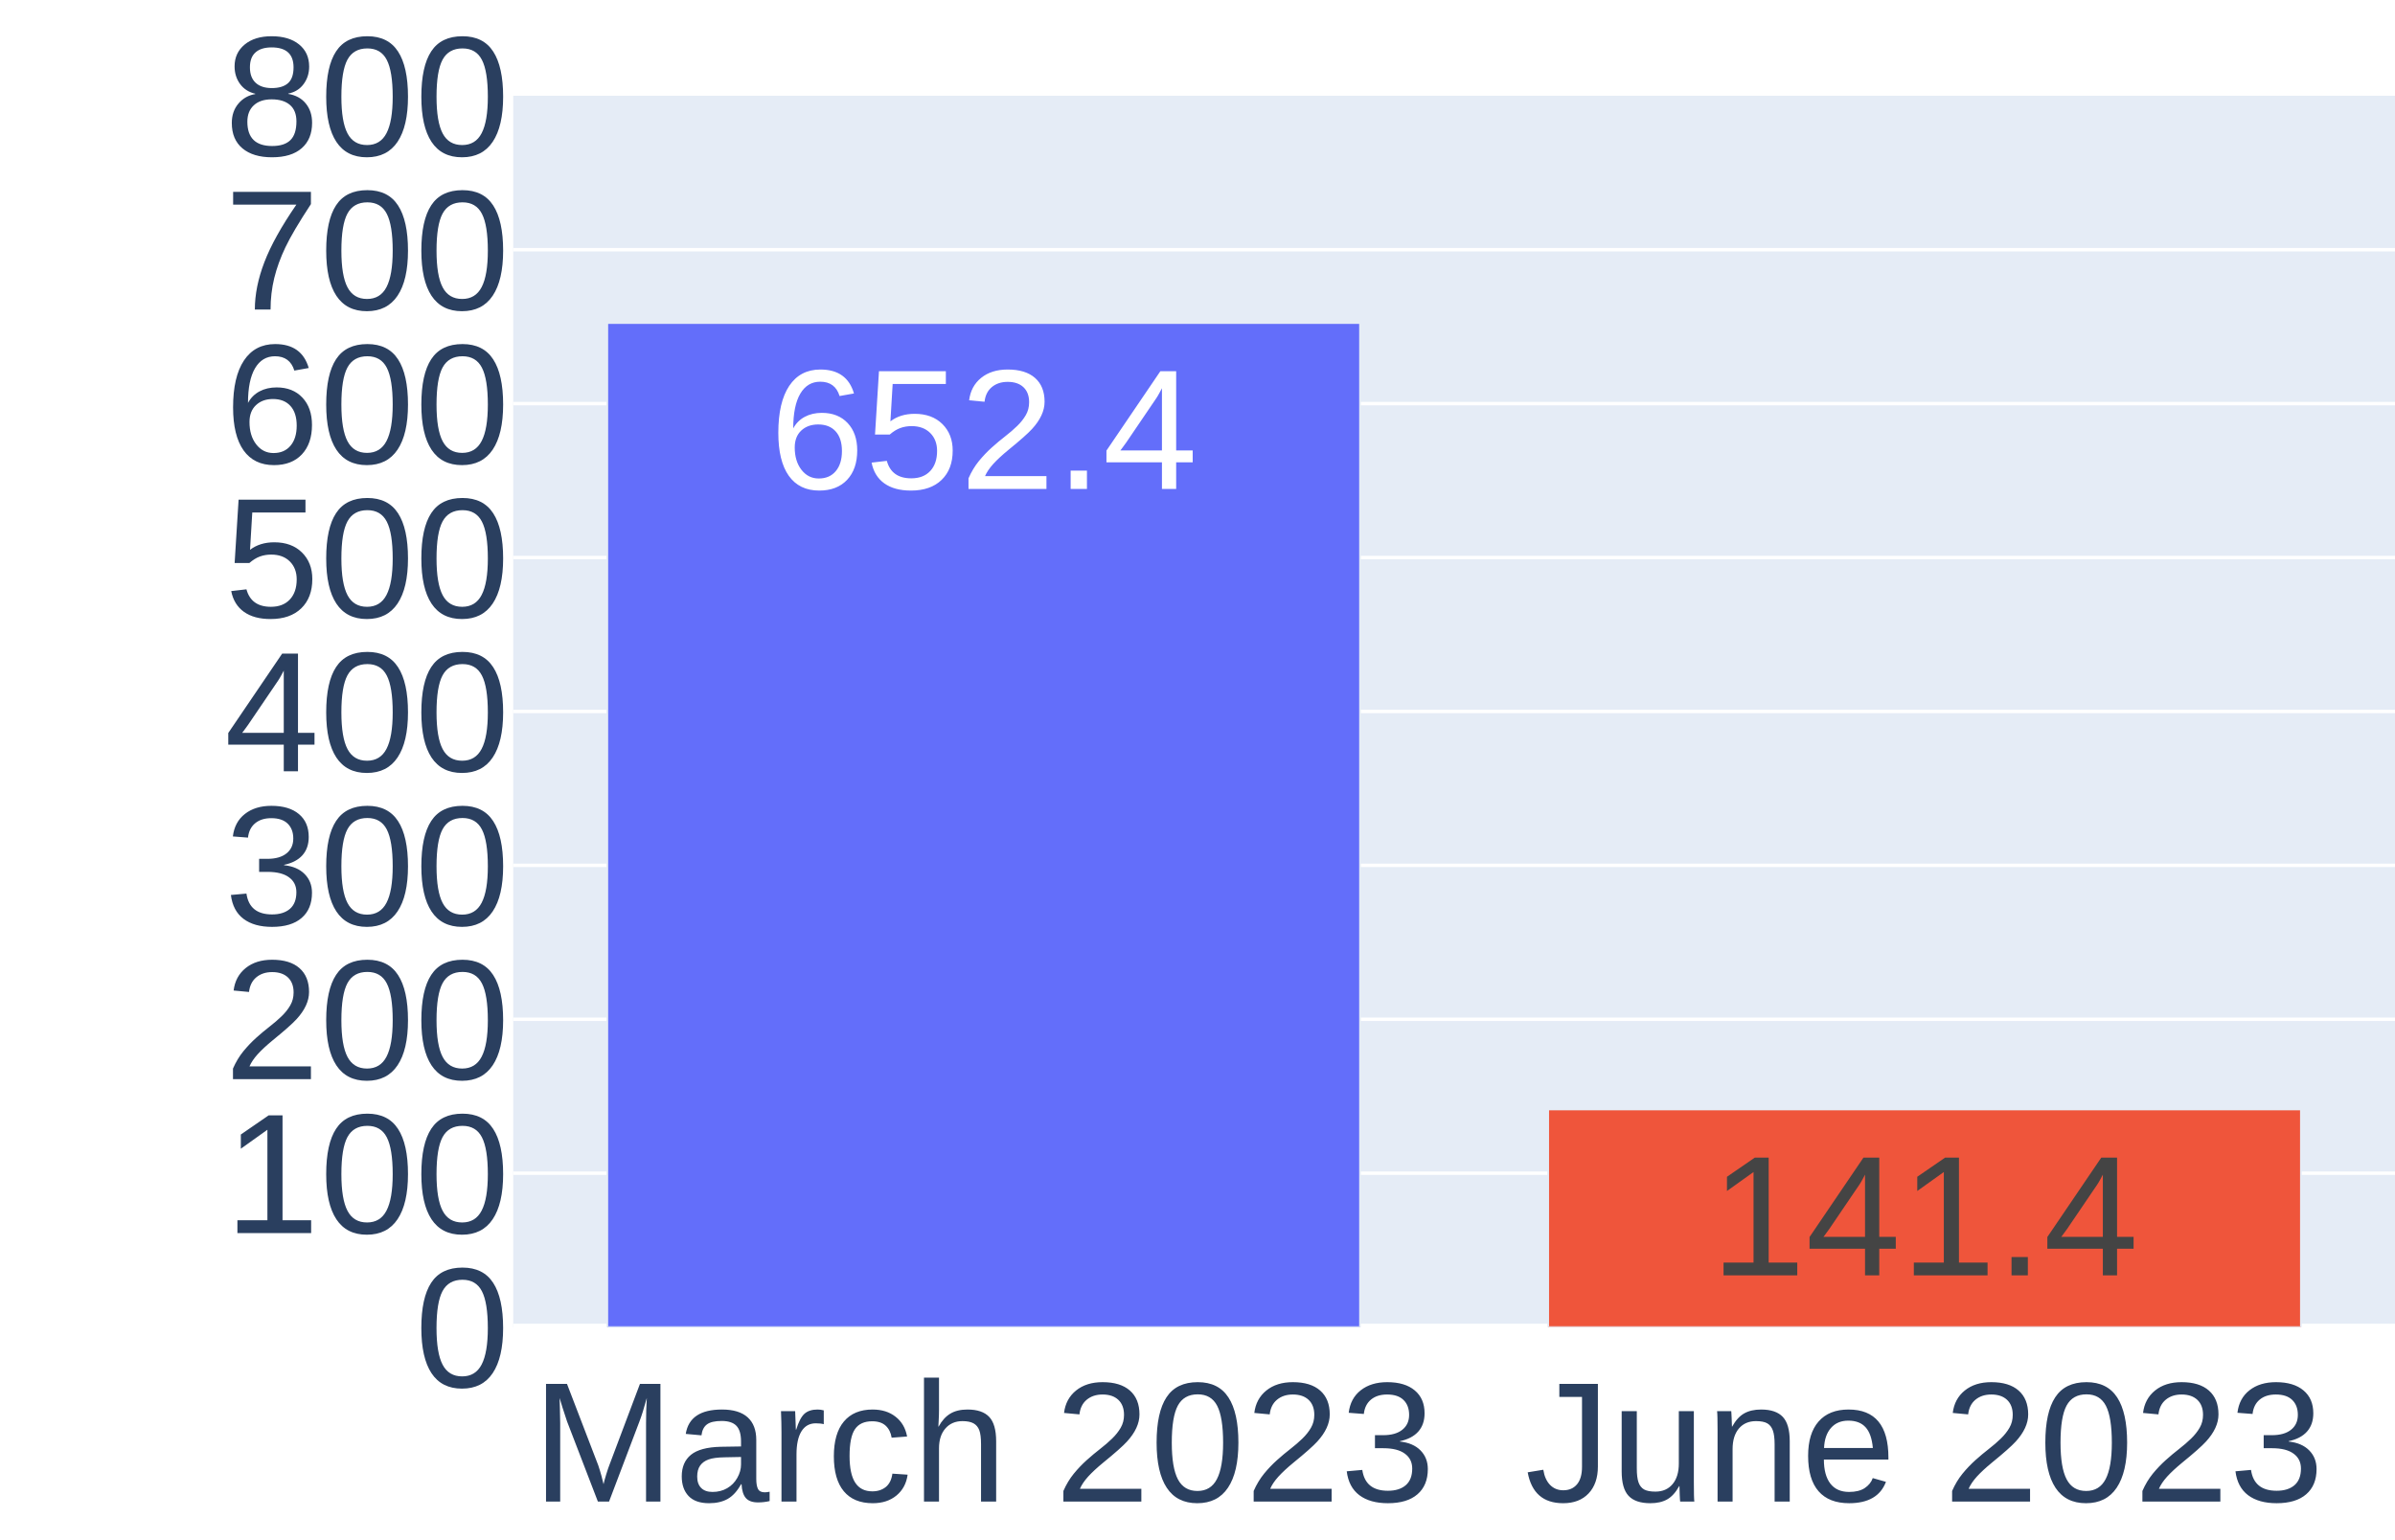
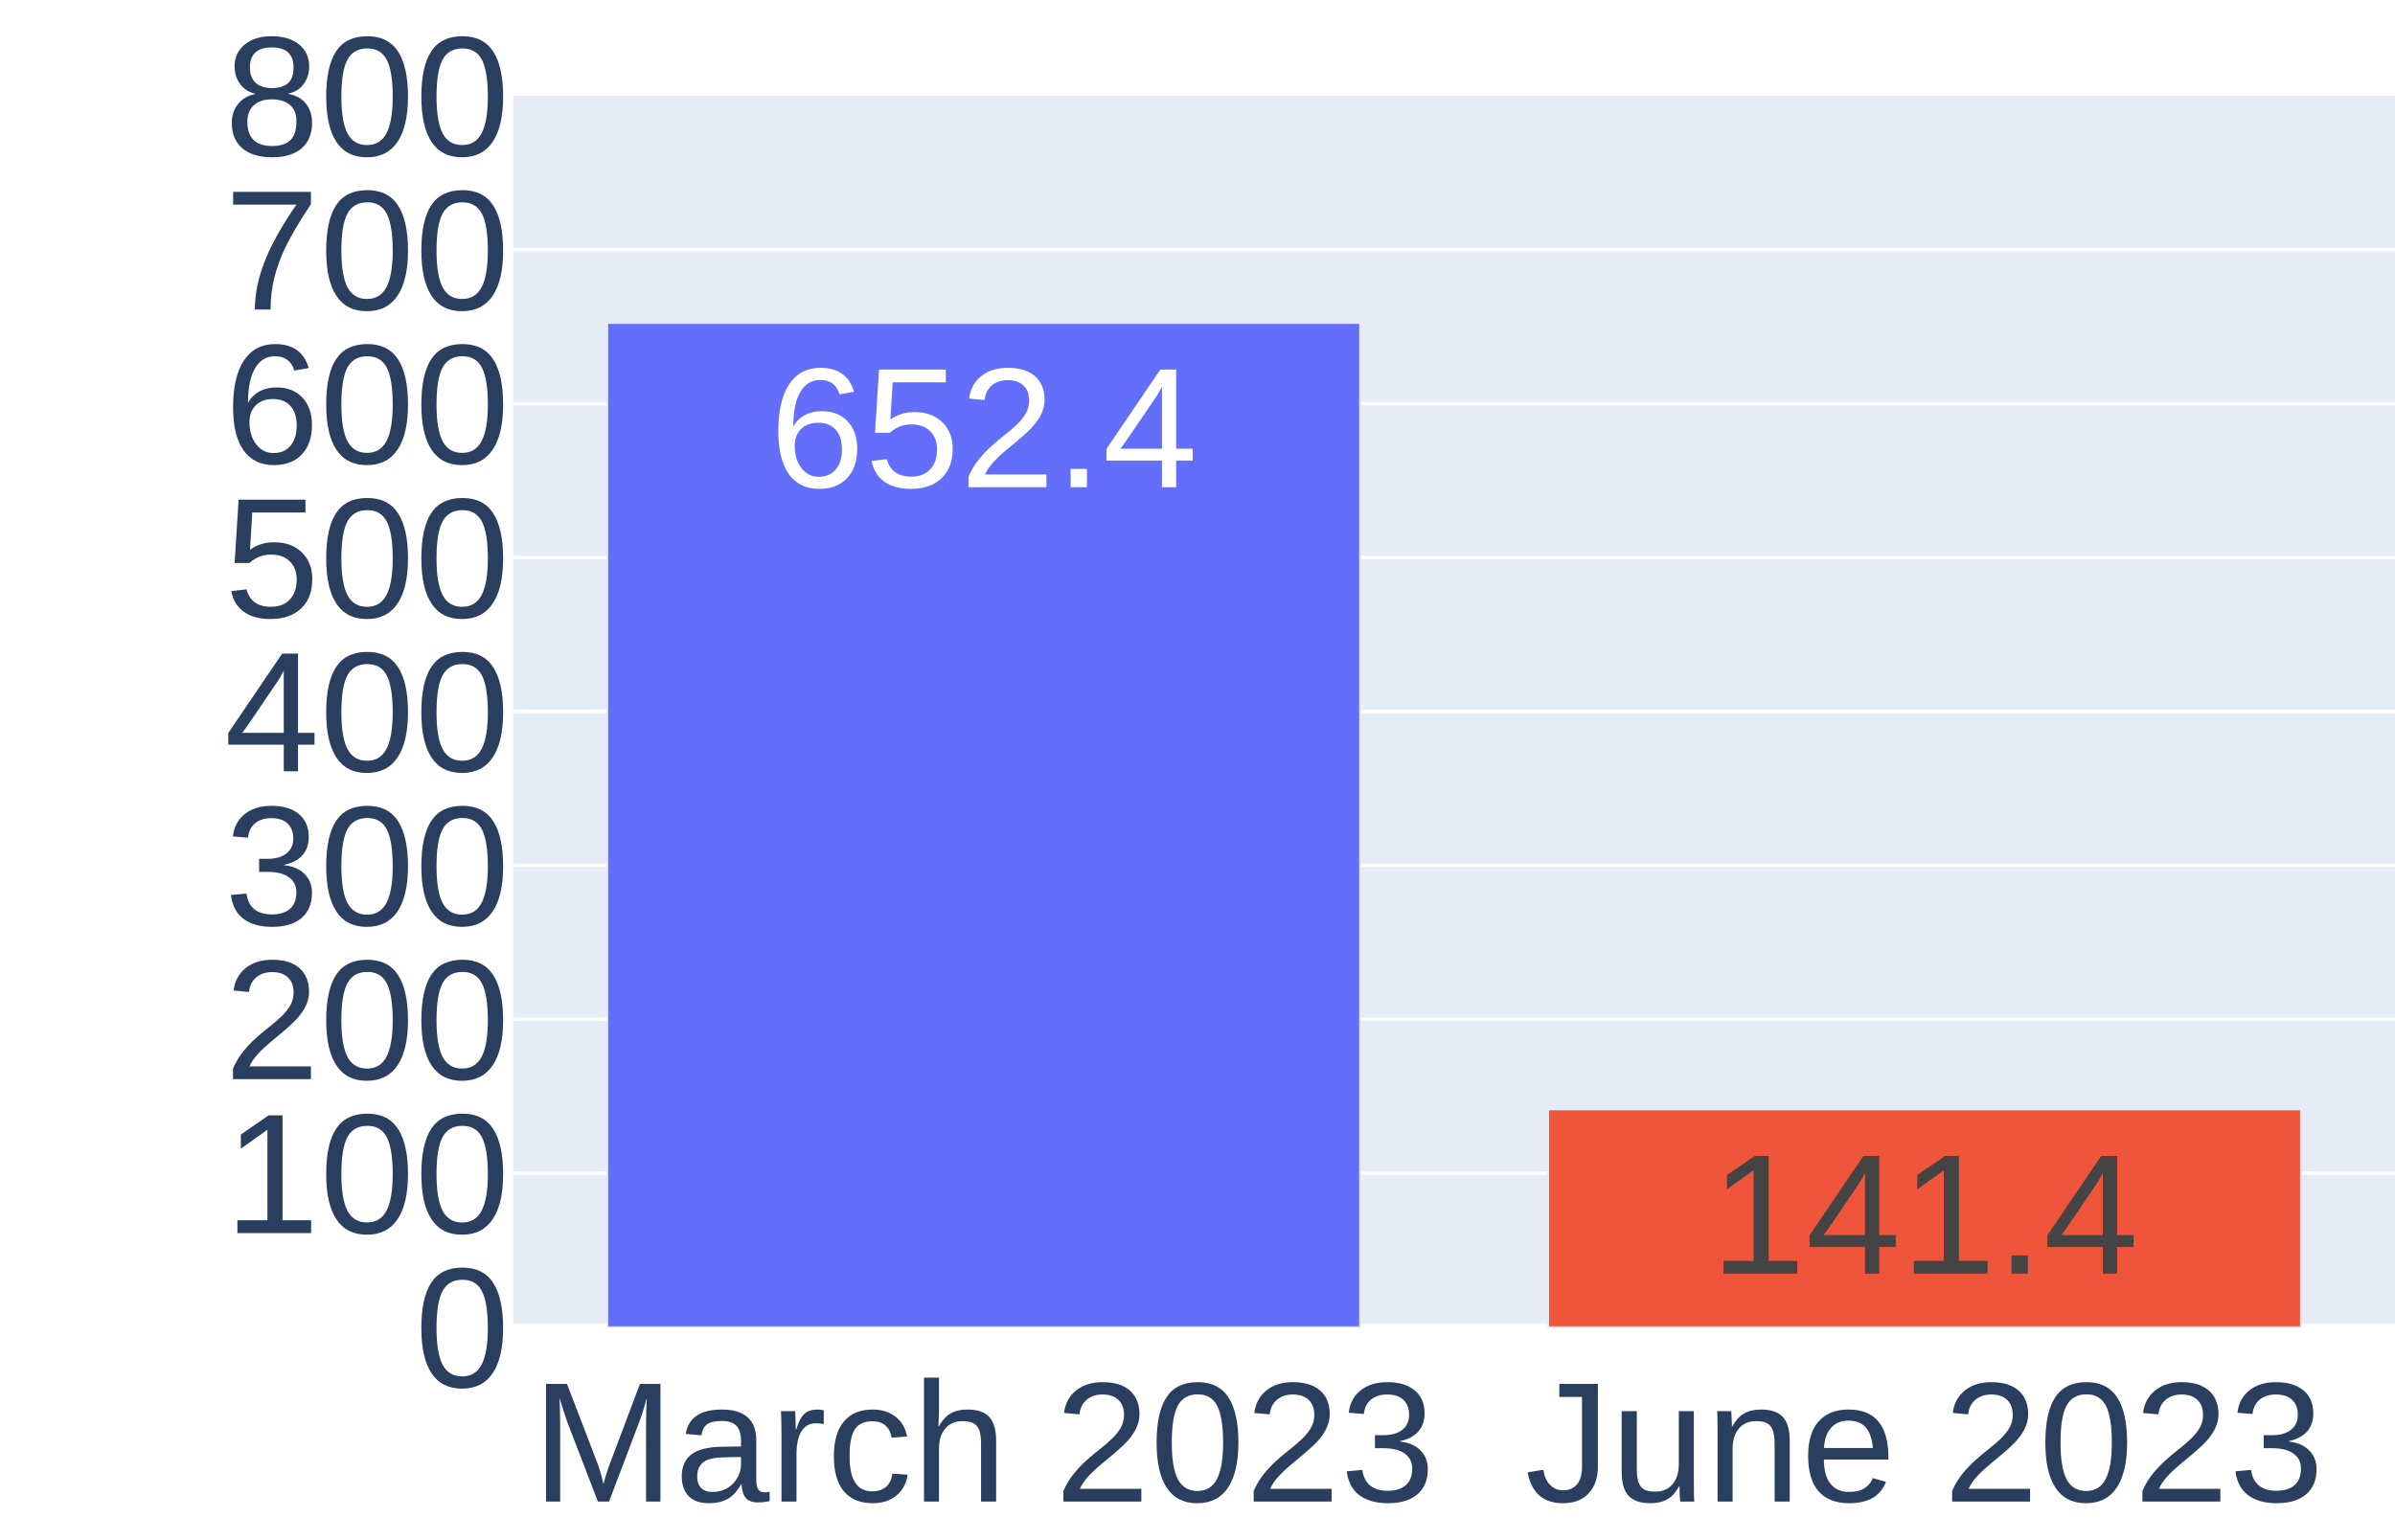
<svg xmlns="http://www.w3.org/2000/svg" class="main-svg" width="700" height="450" style="" viewBox="0 0 700 450">
  <rect x="0" y="0" width="700" height="450" style="fill: rgb(255, 255, 255); fill-opacity: 1;" />
-   <defs id="defs-a5aaca">
+   <defs id="defs-8a48bb">
    <g class="clips">
-       <clipPath id="clipa5aacaxyplot" class="plotclip">
+       <clipPath id="clip8a48bbxyplot" class="plotclip">
        <rect width="550" height="360" />
      </clipPath>
-       <clipPath class="axesclip" id="clipa5aacax">
+       <clipPath class="axesclip" id="clip8a48bbx">
        <rect x="150" y="0" width="550" height="450" />
      </clipPath>
-       <clipPath class="axesclip" id="clipa5aacay">
+       <clipPath class="axesclip" id="clip8a48bby">
        <rect x="0" y="28" width="700" height="360" />
      </clipPath>
-       <clipPath class="axesclip" id="clipa5aacaxy">
+       <clipPath class="axesclip" id="clip8a48bbxy">
        <rect x="150" y="28" width="550" height="360" />
      </clipPath>
    </g>
    <g class="gradients" />
    <g class="patterns" />
  </defs>
  <g class="bglayer">
    <rect class="bg" x="150" y="28" width="550" height="360" style="fill: rgb(229, 236, 246); fill-opacity: 1; stroke-width: 0;" />
  </g>
  <g class="layer-below">
    <g class="imagelayer" />
    <g class="shapelayer" />
  </g>
  <g class="cartesianlayer">
    <g class="subplot xy">
      <g class="layer-subplot">
        <g class="shapelayer" />
        <g class="imagelayer" />
      </g>
      <g class="minor-gridlayer">
        <g class="x" />
        <g class="y" />
      </g>
      <g class="gridlayer">
        <g class="x" />
        <g class="y">
          <path class="ygrid crisp" transform="translate(0,343)" d="M150,0h550" style="stroke: rgb(255, 255, 255); stroke-opacity: 1; stroke-width: 1px;" />
          <path class="ygrid crisp" transform="translate(0,298)" d="M150,0h550" style="stroke: rgb(255, 255, 255); stroke-opacity: 1; stroke-width: 1px;" />
          <path class="ygrid crisp" transform="translate(0,253)" d="M150,0h550" style="stroke: rgb(255, 255, 255); stroke-opacity: 1; stroke-width: 1px;" />
          <path class="ygrid crisp" transform="translate(0,208)" d="M150,0h550" style="stroke: rgb(255, 255, 255); stroke-opacity: 1; stroke-width: 1px;" />
          <path class="ygrid crisp" transform="translate(0,163)" d="M150,0h550" style="stroke: rgb(255, 255, 255); stroke-opacity: 1; stroke-width: 1px;" />
          <path class="ygrid crisp" transform="translate(0,118)" d="M150,0h550" style="stroke: rgb(255, 255, 255); stroke-opacity: 1; stroke-width: 1px;" />
          <path class="ygrid crisp" transform="translate(0,73)" d="M150,0h550" style="stroke: rgb(255, 255, 255); stroke-opacity: 1; stroke-width: 1px;" />
        </g>
      </g>
      <g class="zerolinelayer">
        <path class="yzl zl crisp" transform="translate(0,388)" d="M150,0h550" style="stroke: rgb(255, 255, 255); stroke-opacity: 1; stroke-width: 2px;" />
      </g>
      <path class="xlines-below" />
      <path class="ylines-below" />
      <g class="overlines-below" />
      <g class="xaxislayer-below" />
      <g class="yaxislayer-below" />
      <g class="overaxes-below" />
-       <g class="plot" transform="translate(150,28)" clip-path="url(#clipa5aacaxyplot)">
+       <g class="plot" transform="translate(150,28)" clip-path="url(#clip8a48bbxyplot)">
        <g class="barlayer mlayer">
          <g class="trace bars" style="opacity: 1;">
            <g class="points">
              <g class="point">
                <path d="M27.5,360V66.44H247.5V360Z" style="vector-effect: none; opacity: 1; stroke-width: 0.5px; fill: rgb(99, 110, 250); fill-opacity: 1; stroke: rgb(229, 236, 246); stroke-opacity: 1;" />
-                 <text class="bartext bartext-inside" text-anchor="middle" data-notex="1" x="0" y="0" style="font-family: Arial; font-size: 50px; fill: rgb(255, 255, 255); fill-opacity: 1; white-space: pre;" transform="translate(137.5,114.94)">652.4</text>
+                 <text class="bartext bartext-inside" text-anchor="middle" data-notex="1" x="0" y="0" style="font-family: Arial; font-size: 50px; fill: rgb(255, 255, 255); fill-opacity: 1; white-space: pre;" transform="translate(137.5,114.44)">652.4</text>
              </g>
              <g class="point">
                <path d="M302.5,360V296.36H522.5V360Z" style="vector-effect: none; opacity: 1; stroke-width: 0.5px; fill: rgb(239, 85, 59); fill-opacity: 1; stroke: rgb(229, 236, 246); stroke-opacity: 1;" />
-                 <text class="bartext bartext-inside" text-anchor="middle" data-notex="1" x="0" y="0" style="font-family: Arial; font-size: 50px; fill: rgb(68, 68, 68); fill-opacity: 1; white-space: pre;" transform="translate(412.5,344.86)">141.4</text>
+                 <text class="bartext bartext-inside" text-anchor="middle" data-notex="1" x="0" y="0" style="font-family: Arial; font-size: 50px; fill: rgb(68, 68, 68); fill-opacity: 1; white-space: pre;" transform="translate(412.5,344.36)">141.4</text>
              </g>
            </g>
          </g>
        </g>
      </g>
      <g class="overplot" />
      <path class="xlines-above crisp" d="M0,0" style="fill: none;" />
      <path class="ylines-above crisp" d="M0,0" style="fill: none;" />
      <g class="overlines-above" />
      <g class="xaxislayer-above">
        <g class="xtick">
          <text text-anchor="middle" x="0" y="439" transform="translate(287.5,0)" style="font-family: Arial; font-size: 50px; fill: rgb(42, 63, 95); fill-opacity: 1; white-space: pre; opacity: 1;">March 2023</text>
        </g>
        <g class="xtick">
          <text text-anchor="middle" x="0" y="439" transform="translate(562.5,0)" style="font-family: Arial; font-size: 50px; fill: rgb(42, 63, 95); fill-opacity: 1; white-space: pre; opacity: 1;">June 2023</text>
        </g>
      </g>
      <g class="yaxislayer-above">
        <g class="ytick">
          <text text-anchor="end" x="149" y="17.5" transform="translate(0,388)" style="font-family: Arial; font-size: 50px; fill: rgb(42, 63, 95); fill-opacity: 1; white-space: pre; opacity: 1;">0</text>
        </g>
        <g class="ytick">
          <text text-anchor="end" x="149" y="17.5" style="font-family: Arial; font-size: 50px; fill: rgb(42, 63, 95); fill-opacity: 1; white-space: pre; opacity: 1;" transform="translate(0,343)">100</text>
        </g>
        <g class="ytick">
          <text text-anchor="end" x="149" y="17.5" style="font-family: Arial; font-size: 50px; fill: rgb(42, 63, 95); fill-opacity: 1; white-space: pre; opacity: 1;" transform="translate(0,298)">200</text>
        </g>
        <g class="ytick">
          <text text-anchor="end" x="149" y="17.5" style="font-family: Arial; font-size: 50px; fill: rgb(42, 63, 95); fill-opacity: 1; white-space: pre; opacity: 1;" transform="translate(0,253)">300</text>
        </g>
        <g class="ytick">
          <text text-anchor="end" x="149" y="17.5" style="font-family: Arial; font-size: 50px; fill: rgb(42, 63, 95); fill-opacity: 1; white-space: pre; opacity: 1;" transform="translate(0,208)">400</text>
        </g>
        <g class="ytick">
          <text text-anchor="end" x="149" y="17.5" style="font-family: Arial; font-size: 50px; fill: rgb(42, 63, 95); fill-opacity: 1; white-space: pre; opacity: 1;" transform="translate(0,163)">500</text>
        </g>
        <g class="ytick">
          <text text-anchor="end" x="149" y="17.5" style="font-family: Arial; font-size: 50px; fill: rgb(42, 63, 95); fill-opacity: 1; white-space: pre; opacity: 1;" transform="translate(0,118)">600</text>
        </g>
        <g class="ytick">
          <text text-anchor="end" x="149" y="17.5" style="font-family: Arial; font-size: 50px; fill: rgb(42, 63, 95); fill-opacity: 1; white-space: pre; opacity: 1;" transform="translate(0,73)">700</text>
        </g>
        <g class="ytick">
          <text text-anchor="end" x="149" y="17.5" style="font-family: Arial; font-size: 50px; fill: rgb(42, 63, 95); fill-opacity: 1; white-space: pre; opacity: 1;" transform="translate(0,28)">800</text>
        </g>
      </g>
      <g class="overaxes-above" />
    </g>
  </g>
  <g class="polarlayer" />
  <g class="smithlayer" />
  <g class="ternarylayer" />
  <g class="geolayer" />
  <g class="funnelarealayer" />
  <g class="pielayer" />
  <g class="iciclelayer" />
  <g class="treemaplayer" />
  <g class="sunburstlayer" />
  <g class="glimages" />
-   <defs id="topdefs-a5aaca">
+   <defs id="topdefs-8a48bb">
    <g class="clips" />
  </defs>
  <g class="layer-above">
    <g class="imagelayer" />
    <g class="shapelayer" />
  </g>
  <g class="infolayer">
    <g class="g-gtitle" />
    <g class="g-xtitle" />
    <g class="g-ytitle" />
  </g>
</svg>
